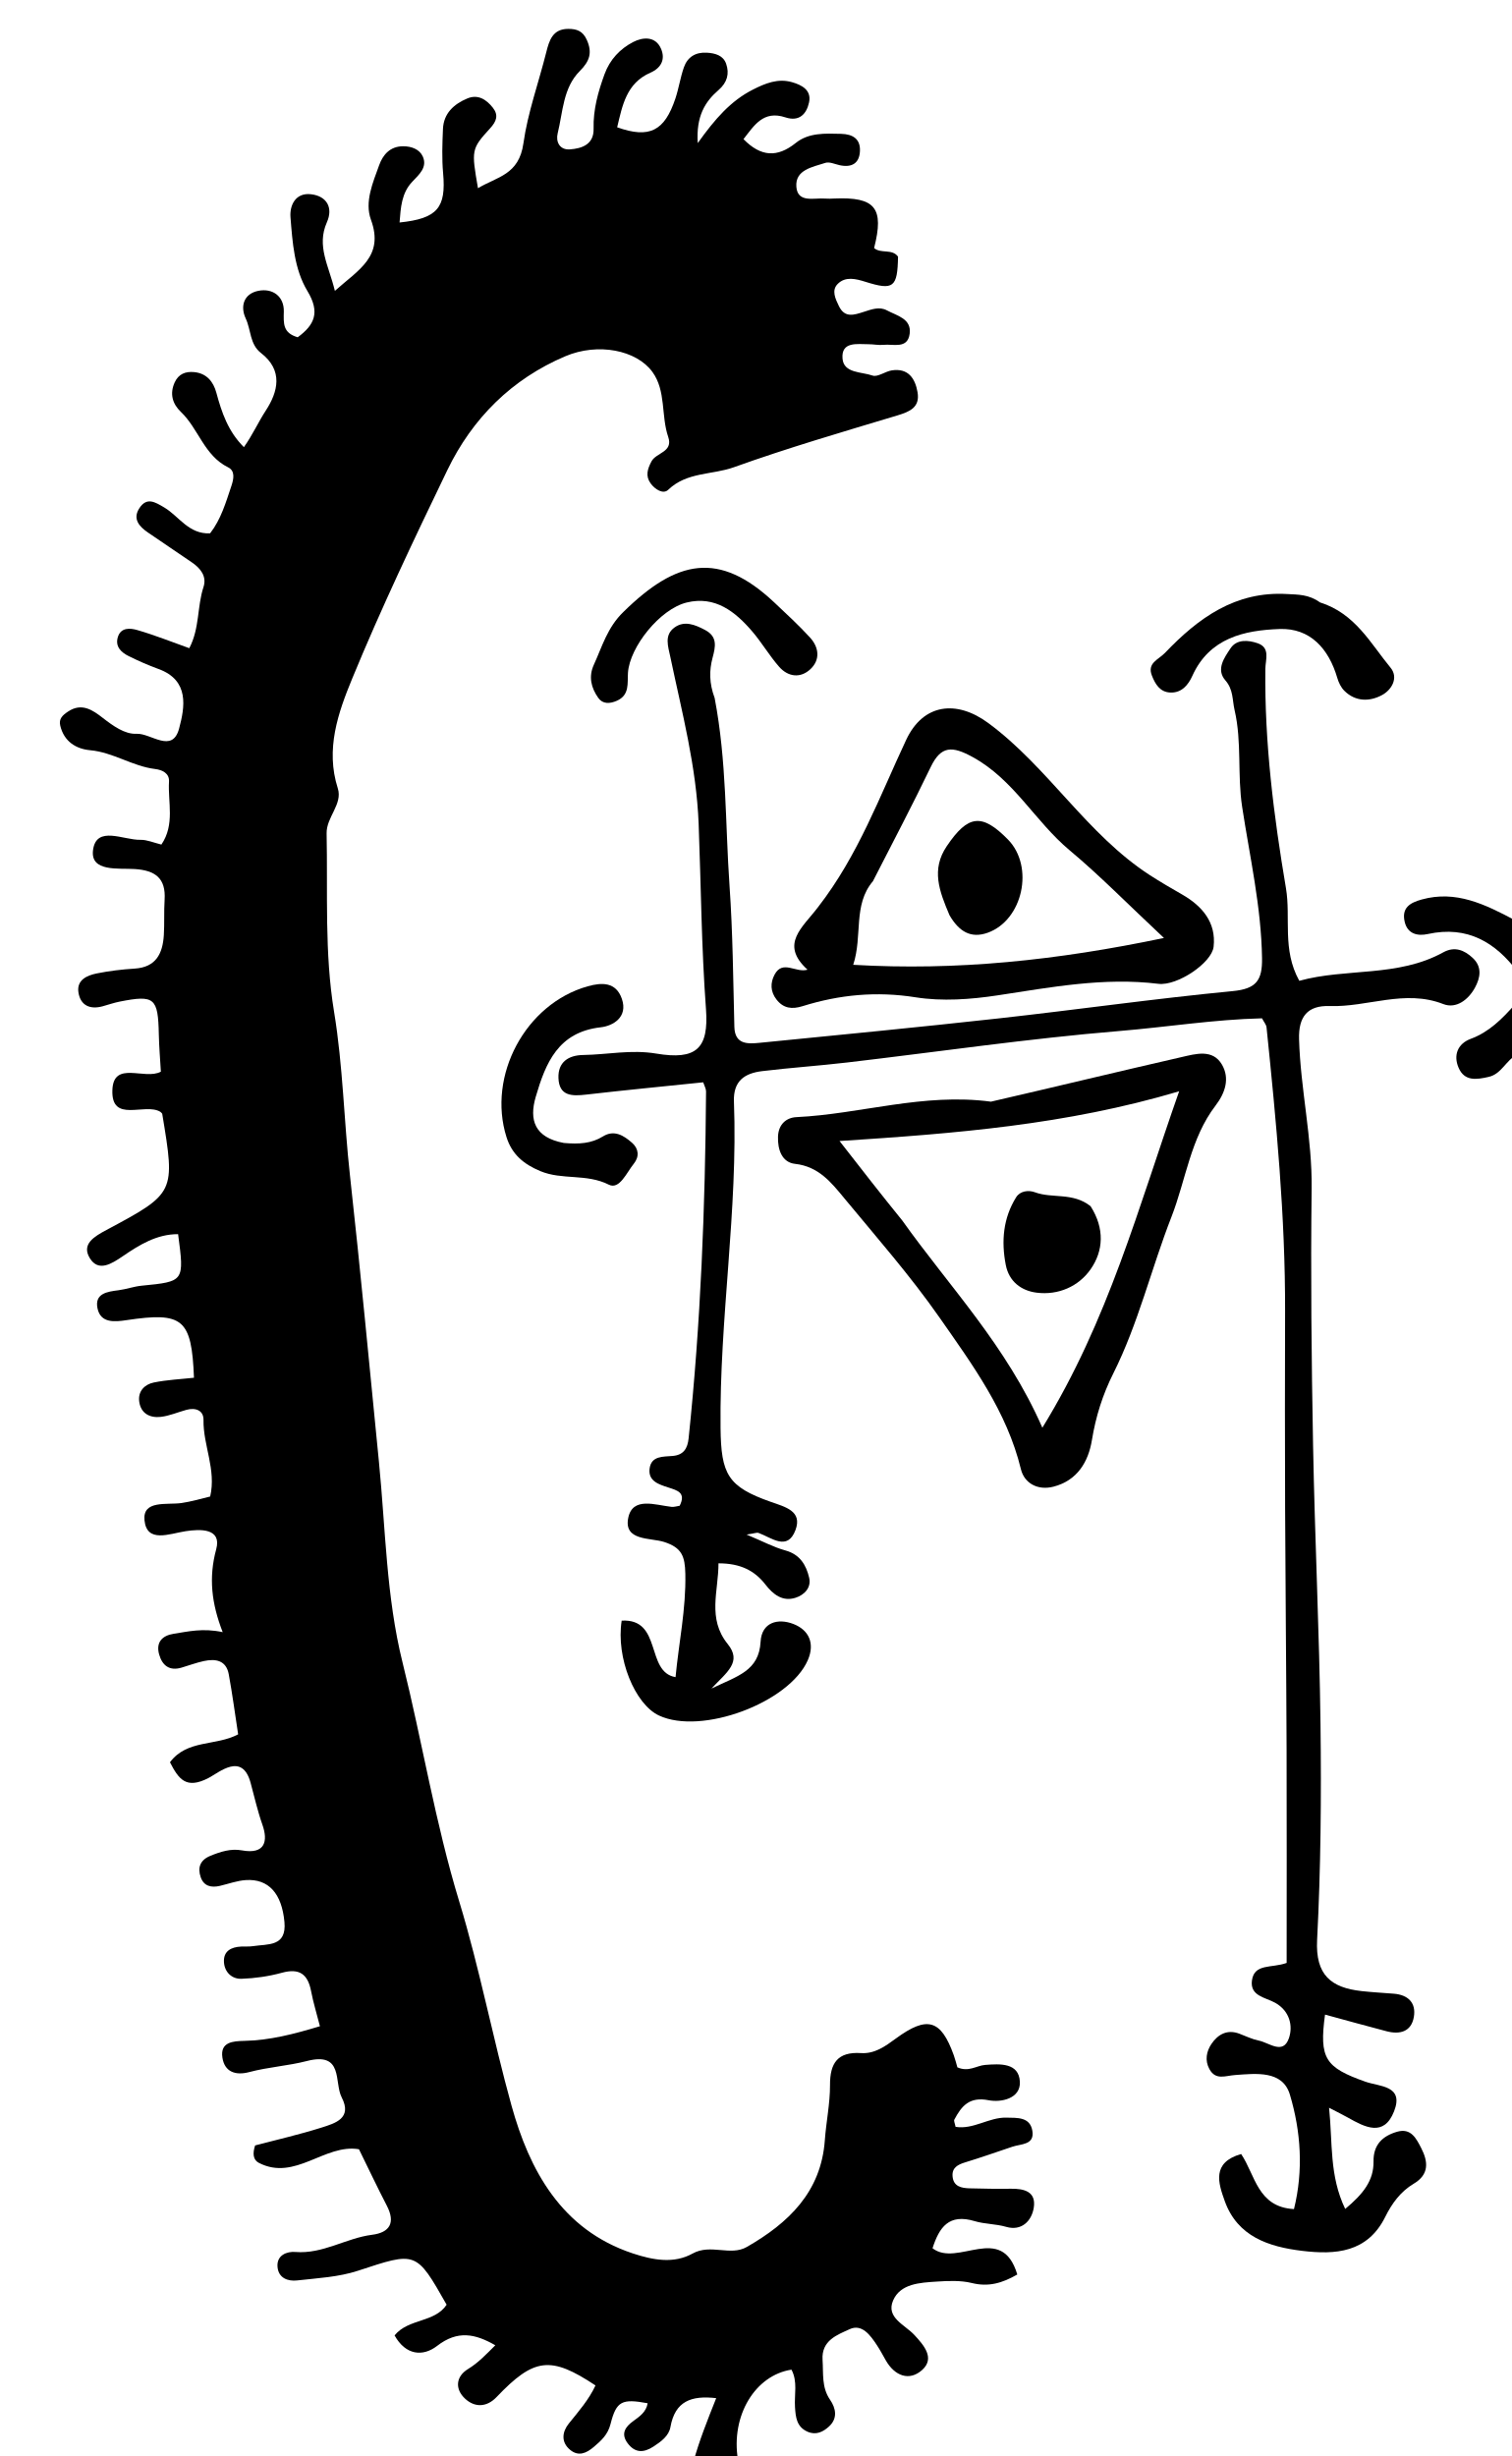
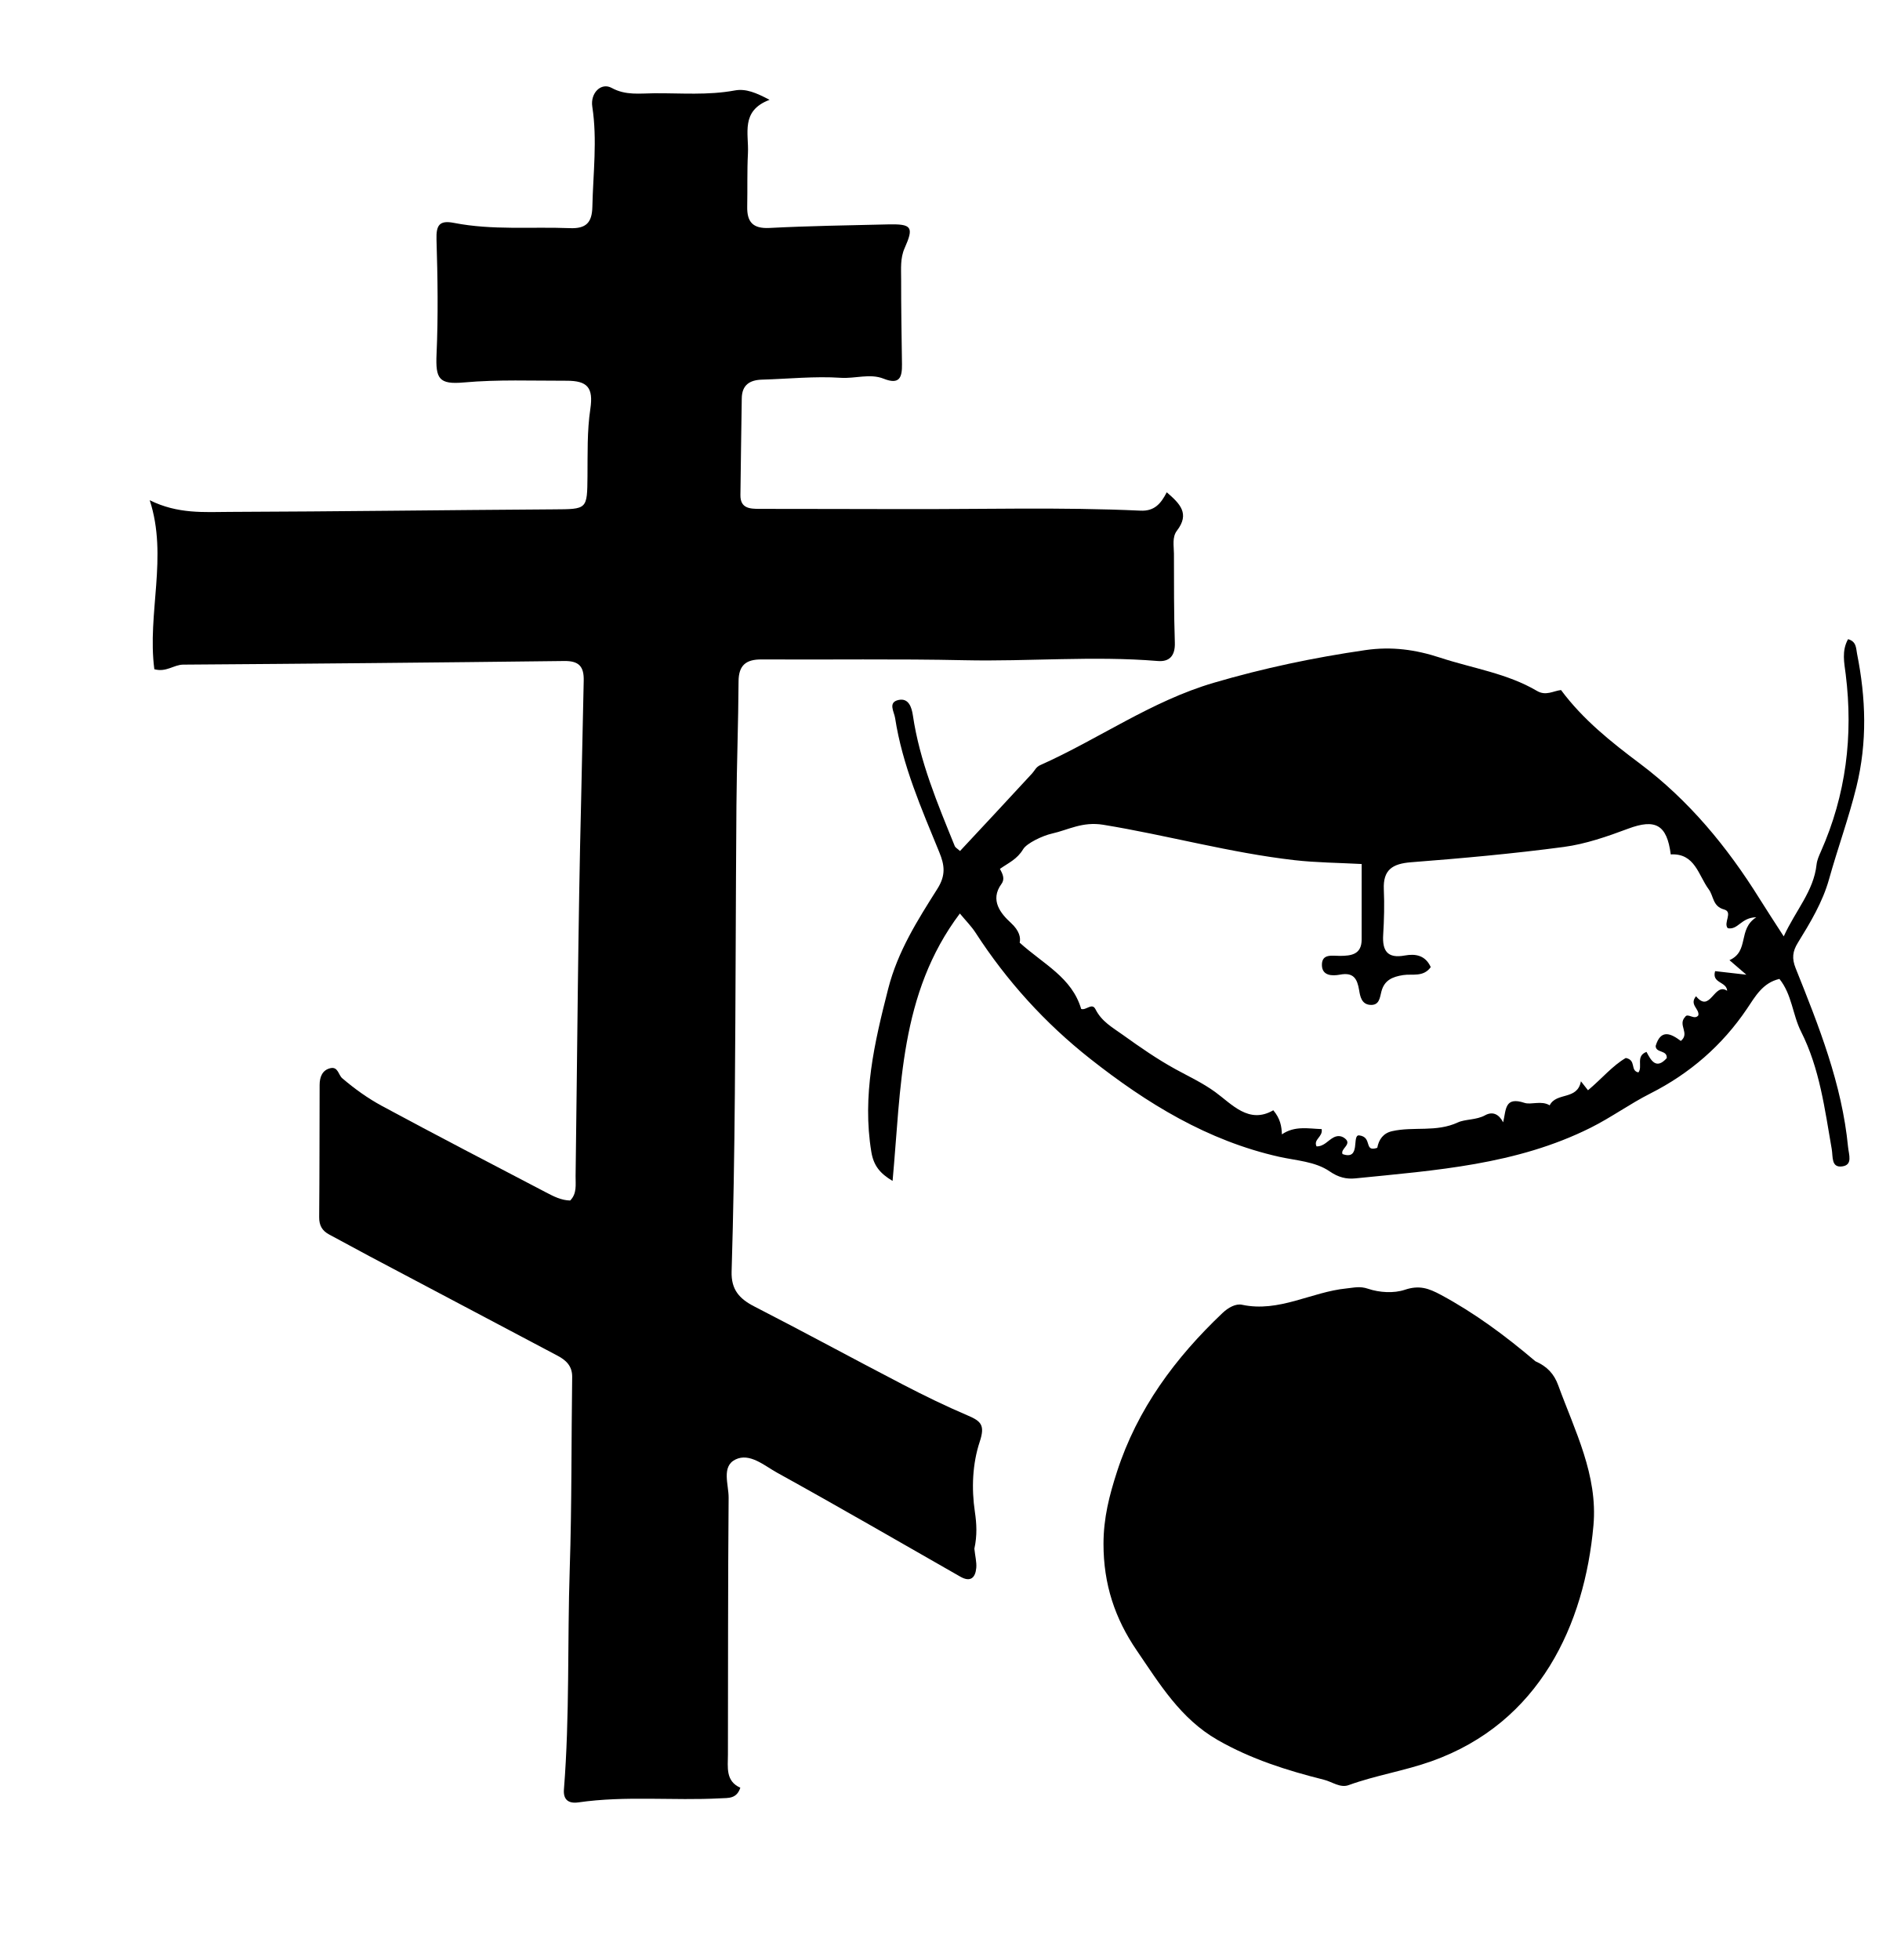
- <svg xmlns="http://www.w3.org/2000/svg" version="1.1" id="Layer_1" x="0px" y="0px" width="100%" viewBox="0 0 256 416" enable-background="new 0 0 256 416" xml:space="preserve">
-   <path fill="#000000" opacity="1" stroke="none" d=" M117.444,417   C118.404,413.479 119.807,409.959 121.304,406.204   C117.094,405.716 114.329,406.705 113.553,411.096   C113.287,412.607 111.965,413.562 110.671,414.405   C109.018,415.482 107.553,415.502 106.31,413.845   C105.098,412.227 105.905,411.057 107.266,410.078   C108.356,409.294 109.453,408.533 109.692,407.066   C105.366,406.272 104.398,406.662 103.412,410.567   C102.949,412.402 101.847,413.373 100.579,414.457   C99.305,415.548 97.969,416.119 96.567,414.96   C94.973,413.642 95.221,411.894 96.344,410.499   C98.004,408.439 99.74,406.462 100.859,404.047   C93.264,399.009 90.455,399.351 84.104,406.016   C82.411,407.793 80.393,407.789 78.783,406.302   C77.038,404.691 77.164,402.551 79.272,401.268   C81.023,400.202 82.341,398.784 83.891,397.244   C80.502,395.306 77.532,394.644 74.03,397.354   C71.62,399.218 68.706,398.947 66.83,395.574   C69.176,392.674 73.591,393.464 75.646,390.377   C70.459,381.223 70.509,381.373 60.613,384.625   C57.353,385.696 53.779,385.872 50.326,386.262   C48.769,386.437 47.186,385.877 47.006,384.004   C46.808,381.956 48.638,381.328 50.007,381.441   C54.692,381.826 58.595,379.092 63.026,378.529   C66.004,378.151 67.018,376.498 65.524,373.616   C63.922,370.528 62.438,367.379 60.798,364.042   C54.987,363.063 49.984,369.514 43.84,366.345   C42.851,365.835 42.764,364.739 43.21,363.395   C46.848,362.434 50.696,361.56 54.447,360.376   C56.778,359.639 59.705,358.8 57.874,355.259   C56.556,352.708 58.25,347.473 51.968,349.1   C48.818,349.915 45.428,350.119 42.217,350.972   C39.885,351.592 38.033,350.944 37.668,348.514   C37.272,345.886 39.434,345.725 41.337,345.688   C45.691,345.603 49.827,344.523 54.186,343.205   C53.642,341.077 53.059,339.196 52.692,337.274   C52.142,334.395 50.727,333.331 47.747,334.148   C45.531,334.756 43.192,335.092 40.895,335.169   C39.263,335.224 38.031,334.039 37.932,332.347   C37.823,330.464 39.158,329.785 40.86,329.71   C41.525,329.68 42.203,329.74 42.856,329.639   C45.363,329.25 48.566,329.779 48.176,325.547   C47.732,320.734 45.501,318.192 41.618,318.452   C40.15,318.551 38.712,319.085 37.262,319.427   C35.798,319.773 34.528,319.499 33.996,317.969   C33.432,316.347 33.887,315.06 35.62,314.347   C37.34,313.641 39.116,313.078 40.95,313.416   C44.929,314.151 45.421,311.835 44.444,309.071   C43.611,306.712 43.089,304.332 42.439,301.955   C41.014,296.747 37.147,300.21 35.315,301.158   C31.505,303.131 30.257,301.341 28.788,298.495   C31.683,294.61 36.528,295.784 40.335,293.768   C39.811,290.363 39.363,286.963 38.746,283.595   C38.309,281.213 36.514,280.922 34.524,281.351   C33.234,281.629 31.988,282.105 30.717,282.473   C28.678,283.064 27.479,282.085 26.956,280.241   C26.368,278.165 27.488,277.028 29.419,276.731   C31.865,276.354 34.306,275.731 37.716,276.453   C35.824,271.592 35.317,267.216 36.618,262.42   C37.595,258.821 33.897,258.979 31.431,259.358   C28.685,259.78 24.871,261.421 24.474,257.518   C24.12,254.035 28.241,254.938 30.736,254.586   C32.358,254.356 33.943,253.867 35.6,253.481   C36.655,248.901 34.393,244.814 34.468,240.523   C34.496,238.886 33.122,238.374 31.562,238.804   C30.118,239.201 28.704,239.824 27.236,239.993   C25.416,240.202 23.87,239.443 23.583,237.434   C23.331,235.67 24.473,234.492 26.047,234.17   C28.284,233.713 30.595,233.612 32.854,233.362   C32.456,223.362 30.992,222.181 21.417,223.61   C19.472,223.901 17.027,224.175 16.509,221.584   C16.009,219.081 18.163,218.784 20.078,218.541   C21.391,218.374 22.669,217.903 23.983,217.774   C31.227,217.062 31.229,217.084 30.165,209.043   C26.545,209.035 23.634,210.844 20.806,212.771   C18.932,214.048 16.687,215.507 15.218,213.119   C13.753,210.736 15.939,209.455 18.043,208.329   C29.718,202.081 29.694,202.034 27.482,188.69   C27.459,188.553 27.268,188.443 27.156,188.319   C24.532,186.73 18.84,190.324 19.033,184.652   C19.207,179.546 24.504,183.011 27.246,181.522   C27.127,179.422 26.943,177.304 26.899,175.182   C26.772,169.012 26.179,168.487 20.28,169.651   C19.306,169.844 18.359,170.177 17.399,170.442   C15.238,171.039 13.626,170.302 13.285,168.095   C12.961,165.992 14.72,165.216 16.397,164.879   C18.502,164.457 20.655,164.196 22.799,164.063   C26.43,163.839 27.551,161.51 27.748,158.399   C27.874,156.407 27.749,154.398 27.879,152.406   C28.117,148.742 26.287,147.422 22.819,147.199   C20.061,147.022 15.27,147.723 15.757,143.989   C16.309,139.756 20.912,142.312 23.787,142.25   C24.902,142.226 26.029,142.739 27.336,143.053   C29.654,139.645 28.42,135.9 28.626,132.379   C28.706,130.997 27.516,130.406 26.269,130.255   C22.434,129.789 19.174,127.428 15.269,127.073   C12.849,126.853 10.852,125.588 10.209,122.932   C9.92,121.74 10.601,121.149 11.499,120.541   C13.834,118.96 15.706,120.278 17.39,121.585   C19.146,122.948 21.136,124.391 23.127,124.29   C25.558,124.167 29.184,127.71 30.336,123.398   C31.295,119.803 32.141,115.23 26.828,113.308   C25.112,112.688 23.435,111.939 21.798,111.131   C20.549,110.514 19.501,109.557 19.939,107.982   C20.433,106.207 22.079,106.383 23.257,106.723   C26.231,107.584 29.119,108.744 32.061,109.791   C33.837,106.402 33.372,102.749 34.464,99.438   C35.059,97.632 33.971,96.255 32.474,95.242   C29.997,93.566 27.525,91.882 25.055,90.195   C23.557,89.172 22.418,87.878 23.614,86.065   C24.857,84.18 26.216,85 27.844,85.972   C30.328,87.455 31.955,90.506 35.583,90.338   C37.423,87.981 38.248,85.118 39.192,82.305   C39.59,81.119 39.85,79.755 38.639,79.159   C34.581,77.165 33.631,72.62 30.639,69.77   C29.209,68.408 28.704,66.695 29.593,64.758   C30.247,63.332 31.427,62.893 32.865,63.025   C34.988,63.22 36.135,64.636 36.641,66.51   C37.547,69.862 38.631,73.078 41.309,75.739   C42.824,73.602 43.751,71.476 45.009,69.554   C47.085,66.38 48.021,62.736 44.192,59.783   C42.294,58.318 42.525,55.877 41.621,53.95   C40.63,51.837 41.326,49.749 43.748,49.262   C46.219,48.766 48.129,50.239 48.071,52.763   C48.025,54.797 47.884,56.386 50.422,57.126   C53.27,55.04 54.253,52.917 52.073,49.303   C49.836,45.598 49.543,41.081 49.2,36.8   C49.039,34.788 50.045,32.593 52.683,32.902   C55.393,33.22 56.442,35.215 55.368,37.64   C53.575,41.684 55.686,44.982 56.719,49.268   C60.702,45.694 65.109,43.452 62.824,37.204   C61.726,34.201 63.149,30.947 64.22,27.974   C64.859,26.202 66.064,24.793 68.244,24.774   C69.69,24.761 71.073,25.287 71.615,26.521   C72.412,28.333 70.998,29.553 69.836,30.773   C67.992,32.71 67.875,35.166 67.675,37.685   C74.093,37.022 75.579,35.185 75.051,29.336   C74.827,26.859 74.917,24.341 75.024,21.849   C75.138,19.196 76.878,17.631 79.138,16.68   C80.954,15.916 82.381,16.851 83.48,18.251   C84.482,19.527 84.079,20.569 83.007,21.741   C79.809,25.241 79.838,25.413 80.955,31.878   C84.22,29.911 87.903,29.647 88.656,24.255   C89.372,19.125 91.235,13.983 92.527,8.828   C93.031,6.815 93.616,4.895 96.249,4.892   C97.674,4.89 98.712,5.241 99.39,6.758   C100.365,8.938 99.854,10.379 98.203,12.032   C95.353,14.885 95.351,18.953 94.452,22.593   C94.108,23.989 94.771,25.426 96.522,25.301   C98.613,25.153 100.604,24.437 100.538,21.8   C100.457,18.563 101.295,15.574 102.387,12.575   C103.303,10.06 105.045,8.255 107.246,7.114   C108.814,6.301 111.007,6.041 111.963,8.267   C112.717,10.023 112.011,11.503 110.162,12.312   C106.076,14.099 105.417,17.871 104.53,21.561   C109.989,23.502 112.551,22.207 114.392,16.688   C114.968,14.961 115.23,13.128 115.83,11.411   C116.444,9.655 117.811,8.812 119.719,8.926   C121.128,9.009 122.487,9.385 122.982,10.789   C123.574,12.47 123.175,13.976 121.699,15.252   C119.385,17.251 117.886,19.714 118.178,24.24   C121.124,20.112 123.778,17.085 127.471,15.202   C129.625,14.104 131.768,13.236 134.146,13.919   C135.76,14.382 137.486,15.241 137.029,17.348   C136.602,19.32 135.366,20.656 133.026,19.881   C129.278,18.64 127.738,21.258 125.926,23.569   C128.891,26.592 131.662,26.714 134.782,24.212   C136.982,22.447 139.764,22.603 142.459,22.671   C144.455,22.722 145.748,23.538 145.651,25.601   C145.551,27.716 144.206,28.428 142.184,27.975   C141.384,27.795 140.468,27.364 139.783,27.589   C137.641,28.295 134.657,28.744 134.88,31.635   C135.096,34.44 137.897,33.476 139.767,33.635   C140.263,33.677 140.767,33.648 141.266,33.627   C148.255,33.324 149.786,35.207 148.048,42.016   C149.206,43.024 151.079,42.082 152.102,43.468   C152.009,48.704 151.335,49.231 146.58,47.734   C144.945,47.219 143.188,46.774 141.875,48.102   C140.802,49.185 141.49,50.608 142.078,51.829   C143.088,53.928 144.655,53.342 146.33,52.813   C147.571,52.42 148.927,51.874 150.217,52.57   C151.907,53.481 154.402,53.958 154.074,56.517   C153.732,59.176 151.302,58.232 149.627,58.41   C148.809,58.496 147.966,58.308 147.134,58.306   C145.182,58.301 142.465,57.808 142.7,60.735   C142.901,63.253 145.937,62.957 147.777,63.611   C148.648,63.921 149.919,62.908 151.046,62.735   C153.836,62.308 155.005,64.109 155.405,66.43   C155.842,68.961 154.153,69.715 152,70.363   C142.72,73.153 133.405,75.875 124.29,79.145   C120.62,80.461 116.329,79.917 113.176,82.959   C112.327,83.778 110.94,82.898 110.195,81.875   C109.281,80.619 109.67,79.424 110.342,78.151   C111.135,76.649 114.064,76.594 113.177,74.008   C111.94,70.404 112.84,66.198 110.488,62.983   C107.797,59.304 101.297,57.991 95.746,60.345   C86.691,64.184 80.001,70.85 75.752,79.658   C70.131,91.312 64.562,103.014 59.639,114.971   C57.268,120.73 55.09,126.895 57.214,133.531   C58.072,136.211 55.263,138.409 55.319,141.154   C55.525,151.243 54.94,161.417 56.582,171.381   C58.1,180.586 58.249,189.865 59.272,199.086   C61.063,215.227 62.572,231.399 64.175,247.561   C65.303,258.927 65.417,270.492 68.174,281.568   C71.525,295.035 73.707,308.731 77.788,322.104   C81.232,333.389 83.465,345.242 86.64,356.667   C89.648,367.488 95.016,377.648 107.169,381.683   C110.656,382.84 114.141,383.462 117.311,381.705   C120.388,379.999 123.702,382.199 126.501,380.588   C133.537,376.539 139.068,371.311 139.702,362.517   C139.927,359.396 140.593,356.287 140.58,353.175   C140.563,349.421 141.89,347.502 145.836,347.754   C148.147,347.903 149.934,346.606 151.701,345.309   C157.05,341.379 159.372,342.052 161.549,348.135   C161.815,348.877 161.999,349.649 162.152,350.168   C164.067,351.016 165.391,349.874 166.84,349.76   C169.366,349.562 172.582,349.359 172.739,352.619   C172.877,355.488 169.519,356.148 167.454,355.741   C164.185,355.095 162.864,356.71 161.637,359.022   C161.519,359.245 161.732,359.645 161.844,360.244   C164.855,360.748 167.477,358.619 170.43,358.688   C172.282,358.732 174.443,358.539 174.849,360.898   C175.269,363.339 172.937,363.116 171.469,363.613   C168.804,364.516 166.146,365.442 163.457,366.267   C162.228,366.644 161.231,367.159 161.336,368.596   C161.465,370.357 162.827,370.625 164.225,370.662   C166.554,370.724 168.885,370.767 171.213,370.731   C173.476,370.697 175.519,371.219 175.092,373.934   C174.726,376.263 172.964,377.925 170.436,377.19   C168.644,376.669 166.788,376.732 165.099,376.223   C160.702,374.898 159.09,377.253 157.942,380.81   C162.182,384.116 169.656,376.377 172.3,385.256   C169.728,386.736 167.415,387.393 164.607,386.701   C162.711,386.234 160.628,386.329 158.647,386.458   C155.825,386.642 152.5,386.792 151.266,389.657   C150.012,392.567 153.262,393.76 154.878,395.509   C156.467,397.23 158.406,399.43 156.188,401.427   C154.011,403.387 151.521,402.443 150.011,399.771   C149.529,398.918 149.065,398.05 148.527,397.233   C147.421,395.552 145.986,393.553 143.9,394.521   C141.855,395.47 139.093,396.397 139.319,399.727   C139.476,402.036 139.135,404.363 140.585,406.47   C141.585,407.924 141.914,409.621 140.407,411.005   C139.411,411.919 138.198,412.525 136.755,411.877   C134.922,411.053 134.761,409.439 134.65,407.709   C134.515,405.596 135.131,403.392 134.053,401.375   C127.901,402.318 123.754,409.17 124.99,416.628   C122.629,417 120.259,417 117.444,417  z" />
-   <path fill="#000000" opacity="1" stroke="none" d=" M257,164.55   C253.307,159.69 248.614,156.724 241.825,158.208   C240.164,158.571 238.398,158.251 237.91,156.118   C237.368,153.747 238.827,152.903 240.81,152.356   C246.601,150.759 251.471,153.149 256.649,155.898   C257,158.7 257,161.4 257,164.55  z" />
-   <path fill="#000000" opacity="1" stroke="none" d=" M257,178.55   C255.048,179.628 254.306,181.905 252.175,182.396   C250.079,182.88 248.051,183.186 247.045,180.859   C246.122,178.724 246.896,176.777 249.102,175.959   C252.212,174.805 254.364,172.628 256.657,170.063   C257,172.7 257,175.4 257,178.55  z" />
-   <path fill="#000000" opacity="1" stroke="none" d=" M121.04,118.223   C123.102,129.016 122.827,139.558 123.561,150.028   C124.121,158.005 124.176,165.958 124.381,173.925   C124.458,176.94 126.632,176.833 128.662,176.632   C142.2,175.29 155.743,173.985 169.264,172.485   C182.45,171.022 195.592,169.143 208.794,167.874   C212.794,167.49 213.807,166.044 213.753,162.316   C213.626,153.626 211.688,145.188 210.386,136.683   C209.549,131.215 210.361,125.697 209.105,120.286   C208.702,118.548 208.914,116.815 207.544,115.243   C205.909,113.367 207.381,111.379 208.418,109.812   C209.464,108.232 211.437,108.408 213.012,108.954   C215.196,109.712 214.332,111.73 214.314,113.283   C214.168,125.792 215.727,138.16 217.803,150.438   C218.656,155.48 217.116,160.83 220.064,166.131   C228.009,163.935 236.736,165.563 244.443,161.311   C246.359,160.255 247.998,160.912 249.438,162.256   C251.082,163.789 250.72,165.64 249.811,167.302   C248.687,169.354 246.63,170.919 244.452,170.07   C237.909,167.52 231.612,170.629 225.2,170.406   C221.446,170.275 219.913,172.22 220.023,176.021   C220.268,184.504 222.263,192.803 222.156,201.345   C221.975,215.838 222.13,230.339 222.397,244.832   C222.688,260.602 223.462,276.364 223.657,292.133   C223.807,304.28 223.707,316.451 223.081,328.578   C222.773,334.551 225.459,336.68 230.618,337.253   C232.433,337.454 234.259,337.548 236.08,337.696   C238.507,337.892 239.873,339.249 239.467,341.63   C239.042,344.128 237.114,344.647 234.872,344.063   C231.397,343.158 227.938,342.191 224.421,341.236   C223.414,348.667 224.445,350.188 231.263,352.602   C233.659,353.45 237.84,353.216 236.117,357.615   C234.391,362.02 231.182,360.311 228.279,358.671   C227.448,358.202 226.588,357.785 225.106,357.014   C225.726,362.96 225.126,368.502 227.839,374.151   C230.9,371.602 232.687,369.342 232.636,366.093   C232.592,363.262 234.182,361.788 236.629,361.079   C238.985,360.396 239.873,362.216 240.717,363.854   C241.908,366.167 242.073,368.319 239.453,369.874   C237.221,371.199 235.748,373.225 234.628,375.483   C231.605,381.578 226.181,381.939 220.514,381.248   C214.887,380.562 209.606,378.846 207.441,372.829   C206.345,369.784 205.184,366.294 210.214,364.849   C212.622,368.414 212.986,373.846 219.163,374.178   C220.782,367.639 220.341,361.034 218.47,354.787   C217.228,350.639 212.715,351.221 209.188,351.472   C207.514,351.591 205.903,352.407 204.836,350.46   C204.03,348.99 204.341,347.444 205.189,346.196   C206.281,344.59 207.85,343.684 209.929,344.476   C211.016,344.89 212.086,345.414 213.213,345.641   C214.962,345.992 217.315,348.098 218.304,345.238   C219.03,343.139 218.427,340.609 215.985,339.237   C214.335,338.311 211.679,338.107 212.045,335.445   C212.446,332.528 215.385,333.408 217.92,332.485   C217.92,320.512 217.955,308.381 217.911,296.251   C217.862,282.646 217.714,269.042 217.661,255.437   C217.618,244.339 217.625,233.242 217.657,222.144   C217.703,206.027 216.16,190.015 214.514,174.009   C214.467,173.556 214.086,173.137 213.748,172.484   C205.666,172.676 197.616,173.969 189.541,174.639   C174.143,175.915 158.827,178.169 143.471,179.967   C138.686,180.527 133.872,180.852 129.089,181.429   C126.163,181.783 124.176,183.051 124.308,186.572   C125.005,205.058 121.834,223.39 122.04,241.866   C122.128,249.73 123.27,251.822 130.539,254.382   C133.034,255.26 135.93,255.95 134.734,259.156   C133.375,262.8 130.665,260.435 128.458,259.641   C128.205,259.55 127.859,259.714 126.45,259.927   C129.211,261.08 131.056,262.077 133.026,262.616   C135.499,263.293 136.542,265.092 137.046,267.225   C137.45,268.931 136.217,270.163 134.736,270.633   C132.535,271.33 130.942,270.064 129.646,268.397   C127.803,266.025 125.41,264.799 121.689,264.799   C121.705,269.48 119.75,274.137 123.251,278.462   C125.706,281.495 123.161,283.182 120.497,286.009   C124.942,283.875 128.548,283.025 128.822,278.079   C129.004,274.779 131.754,274.056 134.375,275.07   C137,276.085 138.061,278.35 136.82,281.2   C133.675,288.418 118.796,293.943 111.609,290.574   C107.536,288.665 104.303,280.827 105.295,274.505   C112.225,274.12 109.291,283.211 114.419,284.077   C114.96,278.322 116.206,272.553 116.077,266.58   C116.013,263.591 115.478,262.144 112.488,261.18   C110.165,260.432 105.586,261.044 106.412,257.073   C107.159,253.482 110.983,254.92 113.722,255.232   C114.18,255.284 114.665,255.111 115.119,255.045   C116.243,252.813 114.697,252.438 113.212,251.957   C111.611,251.437 109.751,250.884 110.023,248.757   C110.306,246.543 112.337,246.761 113.964,246.608   C115.795,246.435 116.454,245.34 116.635,243.611   C118.682,224.083 119.444,204.491 119.585,184.868   C119.588,184.407 119.304,183.945 119.101,183.324   C112.461,184.012 105.857,184.645 99.267,185.406   C96.865,185.684 94.7,185.672 94.586,182.596   C94.487,179.909 96.268,178.733 98.77,178.697   C102.886,178.637 106.883,177.742 111.145,178.456   C117.931,179.591 120.07,177.62 119.573,170.927   C118.798,160.482 118.735,150.001 118.331,139.559   C117.954,129.808 115.501,120.657 113.544,111.312   C113.162,109.486 112.45,107.583 114.245,106.283   C115.924,105.065 117.734,105.817 119.414,106.705   C121.564,107.841 121.193,109.525 120.685,111.43   C120.122,113.538 120.104,115.713 121.04,118.223  z" />
-   <path fill="#000000" opacity="1" stroke="none" d=" M167.838,186.601   C178.893,184.055 189.514,181.476 200.168,179.04   C202.531,178.5 205.409,177.646 206.966,180.329   C208.309,182.641 207.547,185.085 205.885,187.255   C201.621,192.824 200.865,199.829 198.404,206.134   C194.982,214.903 192.81,224.153 188.57,232.613   C186.758,236.227 185.593,239.92 184.94,243.92   C184.339,247.601 182.472,250.77 178.43,251.814   C175.749,252.507 173.488,251.219 172.917,248.866   C170.541,239.073 164.7,231.155 159.137,223.182   C154.207,216.116 148.485,209.594 142.982,202.94   C140.793,200.292 138.656,197.577 134.663,197.136   C132.466,196.894 131.689,194.768 131.772,192.511   C131.849,190.432 133.181,189.303 134.893,189.221   C145.764,188.701 156.387,185.073 167.838,186.601  M152.817,206.726   C160.782,217.936 170.462,227.915 176.546,241.829   C187.741,223.627 192.747,204.662 199.714,184.843   C180.524,190.542 161.862,191.992 142.192,193.265   C146.22,198.44 149.256,202.341 152.817,206.726  z" />
-   <path fill="#000000" opacity="1" stroke="none" d=" M138.573,153.623   C145.368,144.87 148.997,134.863 153.485,125.309   C156.368,119.173 162.005,118.491 167.398,122.476   C177.573,129.996 184.065,141.316 194.763,148.239   C196.573,149.411 198.404,150.467 200.263,151.537   C203.574,153.443 206.022,156.227 205.55,160.363   C205.238,163.102 199.39,167.03 196.202,166.639   C186.981,165.51 178.028,167.218 168.99,168.59   C164.427,169.283 159.6,169.64 155.087,168.925   C148.465,167.874 142.194,168.47 135.94,170.424   C134.122,170.992 132.688,170.81 131.508,169.289   C130.477,167.96 130.444,166.474 131.195,165.075   C132.571,162.511 134.818,164.852 136.771,164.245   C131.964,159.883 136.005,157.059 138.573,153.623  M147.847,149.26   C144.429,153.302 146.135,158.488 144.51,163.42   C162.039,164.451 178.967,162.675 197.14,158.874   C190.914,153.045 186.256,148.275 181.165,144.025   C175.306,139.134 171.701,132.02 164.703,128.21   C161.314,126.366 159.399,126.241 157.627,129.938   C154.613,136.225 151.359,142.396 147.847,149.26  z" />
-   <path fill="#000000" opacity="1" stroke="none" d=" M95.485,193.595   C98.064,193.821 100.165,193.7 102.122,192.488   C104.039,191.302 105.662,192.348 107.049,193.566   C108.171,194.551 108.334,195.897 107.337,197.126   C106.126,198.618 104.92,201.573 103.109,200.658   C99.339,198.754 95.222,199.92 91.509,198.363   C88.721,197.195 86.723,195.562 85.79,192.619   C82.495,182.212 89.006,170.022 99.53,167.063   C101.921,166.391 104.331,166.293 105.327,169.186   C106.4,172.301 103.803,173.772 101.764,174.001   C94.529,174.812 92.422,180.037 90.741,185.77   C89.574,189.749 90.573,192.666 95.485,193.595  z" />
-   <path fill="#000000" opacity="1" stroke="none" d=" M223.565,102.031   C229.562,103.927 232.126,108.991 235.509,113.081   C236.92,114.787 235.717,116.836 234.109,117.715   C232.021,118.857 229.599,118.9 227.689,117.001   C227.129,116.444 226.731,115.621 226.505,114.848   C225.058,109.894 221.922,106.349 216.71,106.542   C210.777,106.763 204.86,108.027 201.951,114.478   C201.279,115.969 200.17,117.392 198.21,117.303   C196.451,117.223 195.669,115.875 195.105,114.453   C194.247,112.285 196.196,111.754 197.304,110.595   C202.972,104.666 209.226,100.103 217.992,100.618   C219.822,100.725 221.655,100.652 223.565,102.031  z" />
-   <path fill="#000000" opacity="1" stroke="none" d=" M105.584,103.652   C114.622,94.772 121.803,93.261 131.143,102.043   C133.202,103.978 135.283,105.902 137.19,107.981   C138.707,109.635 138.966,111.728 137.279,113.327   C135.593,114.924 133.492,114.677 131.964,112.94   C130.325,111.077 129.057,108.89 127.446,107   C124.543,103.591 121.115,100.871 116.291,102.057   C111.758,103.173 106.644,109.607 106.36,113.957   C106.244,115.735 106.672,117.716 104.485,118.692   C103.302,119.221 102.085,119.284 101.325,118.206   C100.135,116.518 99.643,114.632 100.589,112.575   C101.971,109.571 102.848,106.3 105.584,103.652  z" />
-   <path fill="#000000" opacity="1" stroke="none" d=" M184.713,204.307   C187.139,208.121 186.875,211.885 184.734,214.969   C182.709,217.884 179.271,219.425 175.563,218.953   C172.972,218.623 170.898,217.073 170.35,214.257   C169.57,210.247 169.899,206.338 172.102,202.8   C172.777,201.715 174.2,201.545 175.283,201.948   C178.244,203.049 181.692,201.916 184.713,204.307  z" />
-   <path fill="#000000" opacity="1" stroke="none" d=" M160.822,155.025   C159.081,150.932 157.683,147.283 160.345,143.34   C163.941,138.013 166.287,137.677 170.724,142.204   C175.214,146.786 173.251,155.866 167.276,157.992   C164.456,158.995 162.446,157.815 160.822,155.025  z" />
+ <svg xmlns="http://www.w3.org/2000/svg" version="1.1" id="Layer_1" x="0px" y="0px" width="100%" viewBox="0 0 480 496" enable-background="new 0 0 480 496" xml:space="preserve">
+   <path fill="#000000" opacity="1" stroke="none" d=" M246.613,391.909   C246.8,393.802 247.219,395.303 247.093,396.758   C246.876,399.254 245.642,400.467 243.061,398.995   C227.608,390.183 212.215,381.262 196.646,372.66   C193.433,370.885 189.738,367.578 186.136,369.347   C182.542,371.112 184.441,375.705 184.414,379.005   C184.232,400.665 184.285,422.326 184.238,443.987   C184.23,447.267 183.604,450.714 187.378,452.405   C186.424,455.261 184.337,454.976 182.338,455.084   C170.369,455.726 158.342,454.385 146.407,456.112   C143.823,456.485 142.525,455.382 142.73,452.819   C144.211,434.22 143.587,415.565 144.201,396.941   C144.733,380.797 144.588,364.632 144.817,348.476   C144.857,345.676 143.262,344.213 141.112,343.074   C125.228,334.661 109.329,326.273 93.443,317.864   C90.064,316.075 86.727,314.207 83.345,312.423   C81.537,311.469 80.764,310.109 80.782,308.006   C80.879,296.851 80.861,285.695 80.896,274.54   C80.903,272.549 81.571,270.771 83.654,270.308   C85.558,269.885 85.654,272.034 86.615,272.857   C89.719,275.518 93.117,277.958 96.717,279.899   C110.479,287.315 124.355,294.52 138.213,301.758   C140.109,302.748 142.051,303.761 144.311,303.803   C146.08,302.012 145.653,299.747 145.682,297.643   C146.125,265.836 146.294,234.023 147.09,202.225   C147.34,192.243 147.482,182.26 147.737,172.279   C147.83,168.639 146.517,167.23 142.808,167.275   C110.66,167.666 78.511,167.968 46.361,168.192   C43.984,168.209 42.095,170.187 39.062,169.355   C37.209,155.22 42.562,140.879 37.892,126.584   C45.056,130.141 51.744,129.563 58.227,129.54   C85.513,129.444 112.799,129.075 140.086,128.899   C148.665,128.844 148.613,128.976 148.693,120.432   C148.746,114.778 148.573,109.13 149.414,103.479   C150.217,98.077 148.681,96.34 143.393,96.351   C134.737,96.37 126.074,96.006 117.424,96.781   C111.078,97.35 110.213,95.863 110.491,89.598   C110.92,79.956 110.772,70.274 110.478,60.62   C110.368,56.994 111.199,55.681 114.901,56.406   C124.603,58.307 134.448,57.348 144.228,57.737   C148.368,57.901 149.842,56.313 149.928,52.312   C150.109,43.867 151.206,35.438 149.907,26.981   C149.379,23.549 152.14,20.78 154.819,22.25   C158.364,24.194 161.957,23.628 165.535,23.601   C172.347,23.549 179.181,24.151 185.975,22.891   C188.784,22.37 191.398,23.479 194.776,25.264   C187.347,28.048 189.561,33.859 189.303,38.774   C189.068,43.262 189.211,47.769 189.119,52.266   C189.04,56.159 190.524,57.905 194.757,57.686   C204.728,57.17 214.718,57.025 224.702,56.787   C230.809,56.641 231.346,57.43 228.952,62.812   C227.821,65.354 228.081,68.048 228.076,70.682   C228.063,77.843 228.193,85.005 228.29,92.167   C228.333,95.424 227.736,97.464 223.652,95.835   C220.188,94.453 216.452,95.852 212.797,95.608   C206.196,95.167 199.521,95.883 192.875,96.071   C189.745,96.16 187.789,97.424 187.74,100.806   C187.624,108.964 187.492,117.122 187.399,125.28   C187.36,128.688 189.821,128.77 192.252,128.776   C204.246,128.803 216.241,128.792 228.235,128.833   C248.382,128.903 268.535,128.294 288.672,129.227   C292.151,129.389 293.8,127.502 295.302,124.581   C298.655,127.467 301.195,129.974 297.881,134.291   C296.617,135.936 297.118,138.161 297.123,140.138   C297.141,147.634 297.101,155.134 297.35,162.623   C297.46,165.907 296.027,167.522 293.035,167.275   C276.738,165.928 260.439,167.434 244.139,167.078   C227.013,166.705 209.874,166.974 192.742,166.879   C188.849,166.857 186.951,168.31 186.928,172.437   C186.87,182.914 186.469,193.39 186.39,203.868   C186.207,228.193 186.197,252.52 185.99,276.846   C185.863,291.818 185.627,306.792 185.171,321.758   C185.031,326.335 187.107,328.662 190.908,330.611   C203.483,337.061 215.898,343.822 228.441,350.335   C233.871,353.155 239.386,355.844 245.012,358.241   C248.351,359.664 249.335,360.71 247.973,364.83   C246.13,370.404 245.851,376.597 246.74,382.586   C247.187,385.599 247.348,388.536 246.613,391.909  z" />
+   <path fill="#000000" opacity="1" stroke="none" d=" M388.602,344.48   C391.608,345.813 393.332,347.687 394.385,350.568   C398.594,362.096 404.44,373.314 403.3,386.036   C401.061,411.023 389.732,435.95 362.319,445.7   C355.399,448.161 348.187,449.26 341.325,451.75   C339.201,452.52 337.156,450.9 335.089,450.383   C325.746,448.041 316.649,445.177 308.16,440.31   C298.776,434.928 293.501,426.143 287.731,417.702   C282.185,409.59 279.285,400.911 279.294,390.672   C279.3,384.093 280.789,378.375 282.709,372.44   C287.857,356.538 297.453,343.613 309.431,332.257   C310.845,330.917 312.755,329.84 314.355,330.183   C323.739,332.195 331.92,326.925 340.811,326.051   C342.725,325.863 344.149,325.421 346.259,326.135   C349.109,327.101 352.76,327.333 355.568,326.391   C359.198,325.173 361.566,325.995 364.736,327.703   C373.285,332.309 380.978,338.008 388.602,344.48  z" />
+   <path fill="#000000" opacity="1" stroke="none" d=" M467.739,161.751   C469.894,162.336 469.747,164.079 470.02,165.448   C472.26,176.681 472.644,187.785 469.85,199.145   C467.904,207.06 465.118,214.664 462.935,222.474   C461.31,228.285 458.189,233.464 455.044,238.561   C453.695,240.745 453.475,242.52 454.478,245.023   C460.343,259.658 466.199,274.319 467.739,290.24   C467.928,292.2 468.993,294.794 466.269,295.169   C463.433,295.56 463.949,292.731 463.614,290.814   C461.845,280.69 460.575,270.421 455.852,261.072   C453.692,256.797 453.56,251.679 450.368,247.726   C446.125,248.716 444.263,252.152 442.161,255.271   C435.89,264.575 427.639,271.693 417.704,276.715   C412.504,279.343 407.83,282.768 402.591,285.385   C383.762,294.793 363.339,296.146 343.018,298.205   C340.753,298.435 338.733,297.94 336.559,296.445   C332.855,293.899 328.112,293.718 323.753,292.738   C305.647,288.671 290.293,279.259 275.958,267.961   C264.514,258.942 254.836,248.271 246.906,236.021   C245.852,234.394 244.445,232.995 242.941,231.175   C227.63,251.509 228.095,275.259 225.909,298.847   C222.714,296.944 221.105,294.974 220.529,291.475   C218.192,277.272 221.305,263.884 224.799,250.221   C227.239,240.681 232.25,232.848 237.26,224.909   C239.436,221.461 239.058,218.907 237.753,215.713   C233.224,204.637 228.388,193.651 226.548,181.695   C226.302,180.099 224.655,177.7 227.471,177.126   C230.011,176.608 230.755,179.047 231.049,181.038   C232.761,192.651 237.286,203.35 241.647,214.104   C241.808,214.501 242.324,214.755 242.982,215.357   C249.118,208.772 255.214,202.266 261.247,195.702   C261.897,194.994 262.209,194.103 263.25,193.639   C278.059,187.044 291.362,177.436 307.205,172.785   C319.839,169.076 332.558,166.405 345.565,164.518   C352.259,163.547 358.301,164.395 364.529,166.44   C372.73,169.134 381.438,170.385 389.004,174.842   C391.273,176.179 393.13,174.843 395.093,174.624   C400.678,182.135 407.768,187.762 415.091,193.259   C427.461,202.544 437.166,214.319 445.323,227.405   C447.136,230.315 449.026,233.178 451.46,236.962   C454.49,230.332 459.038,225.528 459.771,218.78   C459.892,217.661 460.389,216.555 460.855,215.506   C467.227,201.154 469.072,186.195 467.148,170.661   C466.789,167.764 466.077,164.745 467.739,161.751  M348.586,290.467   C348.983,288.311 350.132,286.76 352.323,286.259   C357.768,285.016 363.49,286.589 368.977,284.046   C370.838,283.183 373.656,283.459 375.869,282.237   C377.792,281.176 379.38,281.952 380.445,284.013   C381.219,280.79 380.78,277.419 385.863,279.097   C387.522,279.644 390.135,278.431 392.219,279.717   C393.939,276.309 399.235,278.499 400.129,273.631   C401.303,275.12 401.945,275.936 401.92,275.903   C405.36,273.031 408.128,269.67 411.49,267.73   C414.247,268.294 412.502,270.934 414.678,271.387   C415.836,269.946 413.905,267.24 416.728,266.194   C417.857,268.37 419.195,270.76 421.856,267.764   C421.996,265.634 419.061,266.548 419.048,264.678   C420.364,260.254 423.013,261.624 425.411,263.425   C427.797,261.497 424.556,259.371 426.503,257.346   C427.152,256.206 428.83,258.265 429.845,256.95   C430.211,255.321 427.473,254.26 429.264,252.109   C432.912,256.574 433.801,248.485 437.14,250.733   C437.019,248.346 433.178,248.889 434.094,245.757   C436.423,246.023 438.766,246.29 441.999,246.66   C440.181,245.095 439.121,244.183 437.723,242.98   C442.829,240.725 439.743,235.163 444.518,232.122   C440.621,232.195 439.948,235.377 437.299,234.898   C436.087,233.536 438.72,230.797 436.365,230.155   C433.438,229.357 433.75,226.768 432.49,225.073   C429.849,221.523 429.024,215.871 422.864,216.219   C421.902,208.666 418.961,207.139 412.081,209.708   C406.802,211.68 401.335,213.59 395.791,214.329   C382.97,216.038 370.067,217.2 357.167,218.201   C352.472,218.566 350.021,220.062 350.244,225.074   C350.414,228.897 350.317,232.746 350.081,236.567   C349.831,240.617 351.163,242.605 355.525,241.805   C358.284,241.3 360.765,241.749 362.121,244.737   C360.237,247.356 357.426,246.394 355.132,246.755   C352.375,247.189 350.365,248.064 349.627,250.928   C349.219,252.512 349.113,254.483 346.757,254.295   C344.59,254.122 344.245,252.099 344,250.605   C343.52,247.67 342.573,246 339.153,246.644   C337.214,247.01 334.611,246.975 334.574,244.23   C334.534,241.258 337.2,241.906 339.126,241.898   C341.997,241.887 344.619,241.553 344.63,237.774   C344.648,231.51 344.635,225.246 344.635,218.648   C338.822,218.332 333.182,218.307 327.612,217.671   C311.295,215.809 295.43,211.362 279.225,208.716   C273.948,207.855 270.389,210.019 266.262,210.942   C263.871,211.477 259.865,213.388 258.96,214.898   C257.43,217.45 255.277,218.34 253.081,219.88   C253.754,221.13 254.402,222.413 253.479,223.671   C250.42,227.842 253.389,231.28 255.816,233.503   C258.089,235.585 258.352,237.337 258.079,238.556   C264.181,244.06 271.276,247.345 273.647,255.325   C274.905,255.762 276.379,253.637 277.269,255.408   C278.837,258.527 281.518,259.97 284.241,261.922   C288.563,265.021 292.84,267.998 297.522,270.573   C300.865,272.411 304.348,274.013 307.56,276.344   C311.768,279.397 316.076,284.568 322.27,280.967   C324.047,283.083 324.378,285.023 324.445,287.067   C327.702,284.826 331.162,285.625 334.51,285.729   C334.872,287.729 332.358,288.298 333.215,290.108   C335.097,290.139 336.099,288.592 337.521,287.847   C338.456,287.356 339.436,287.368 340.339,288.044   C342.378,289.572 339.149,290.699 339.796,292.054   C344.568,293.74 342.034,287.161 343.986,287.318   C347.489,287.738 345.057,291.657 348.586,290.467  z" />
</svg>
